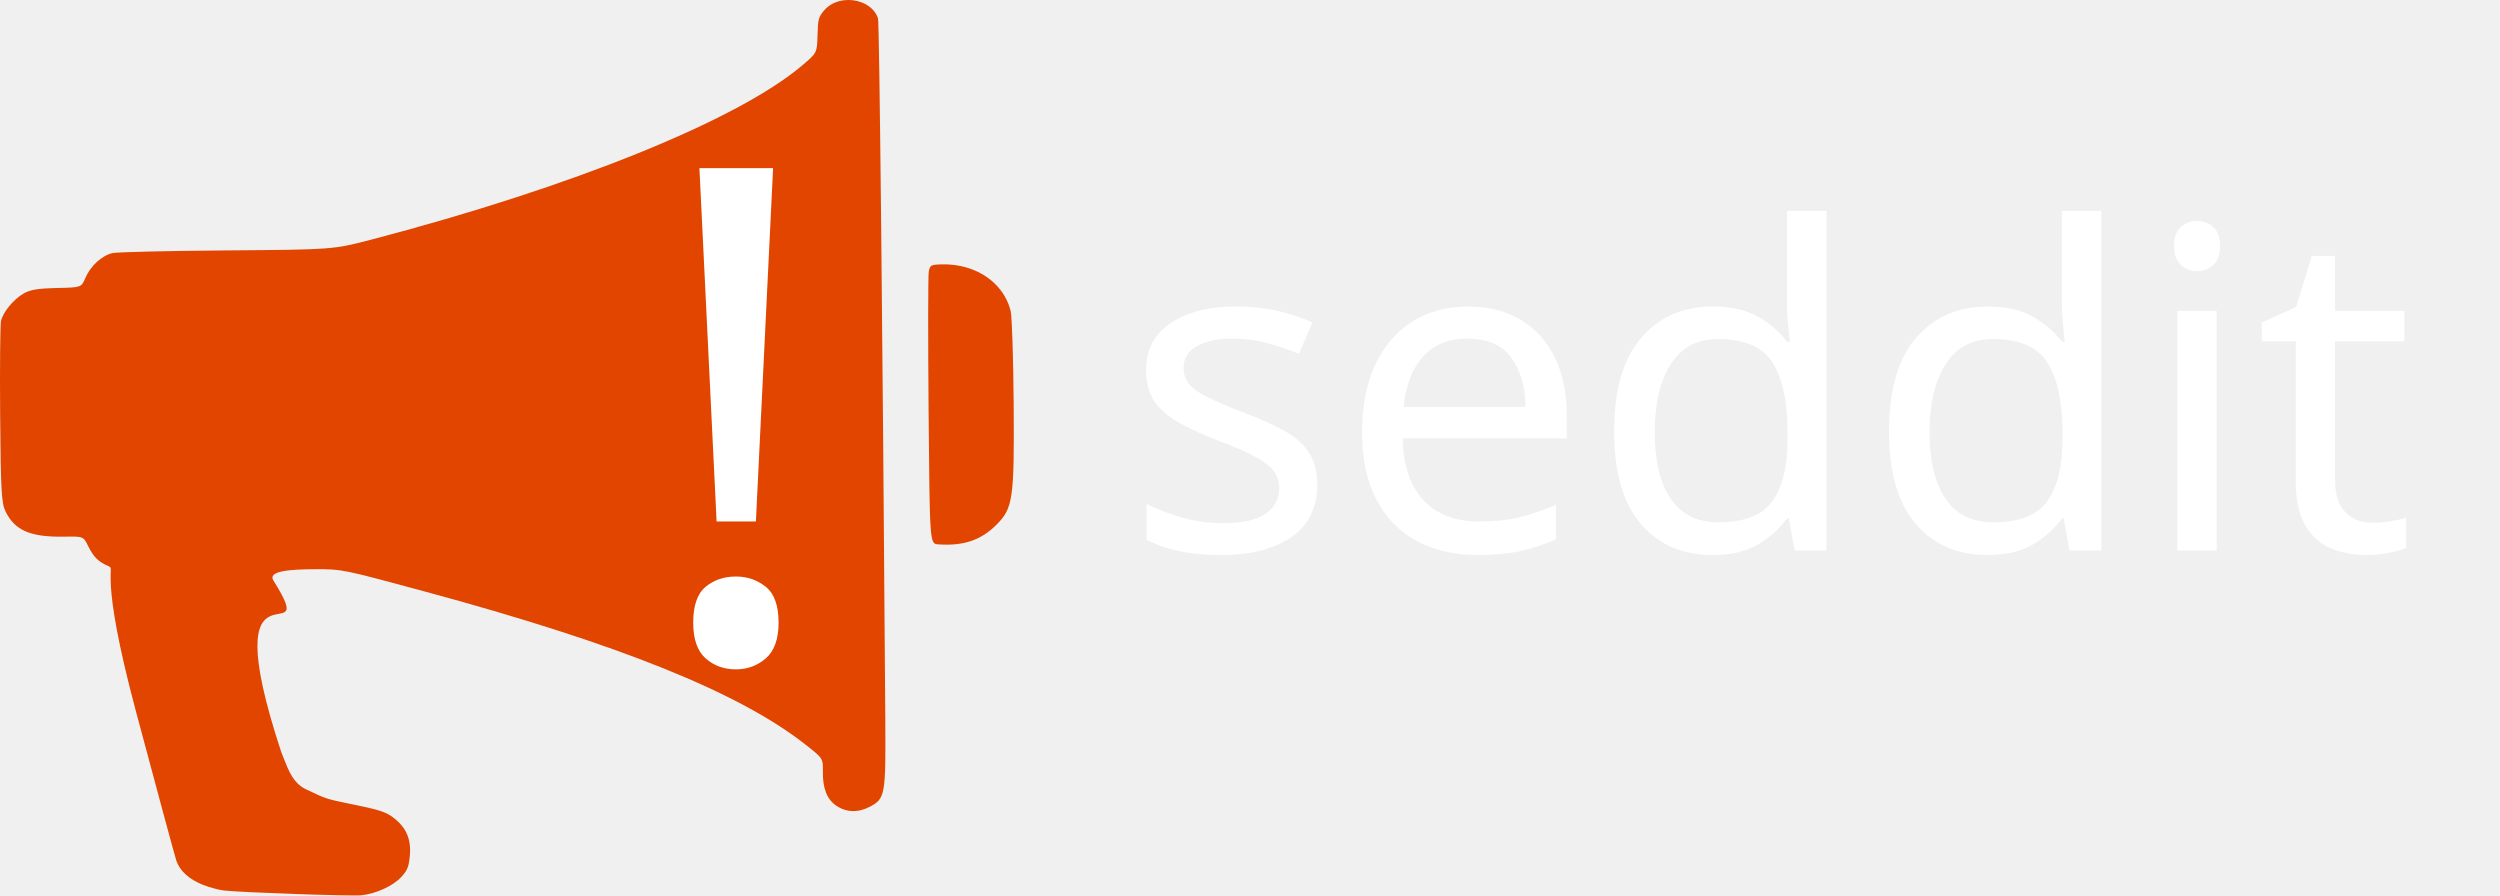
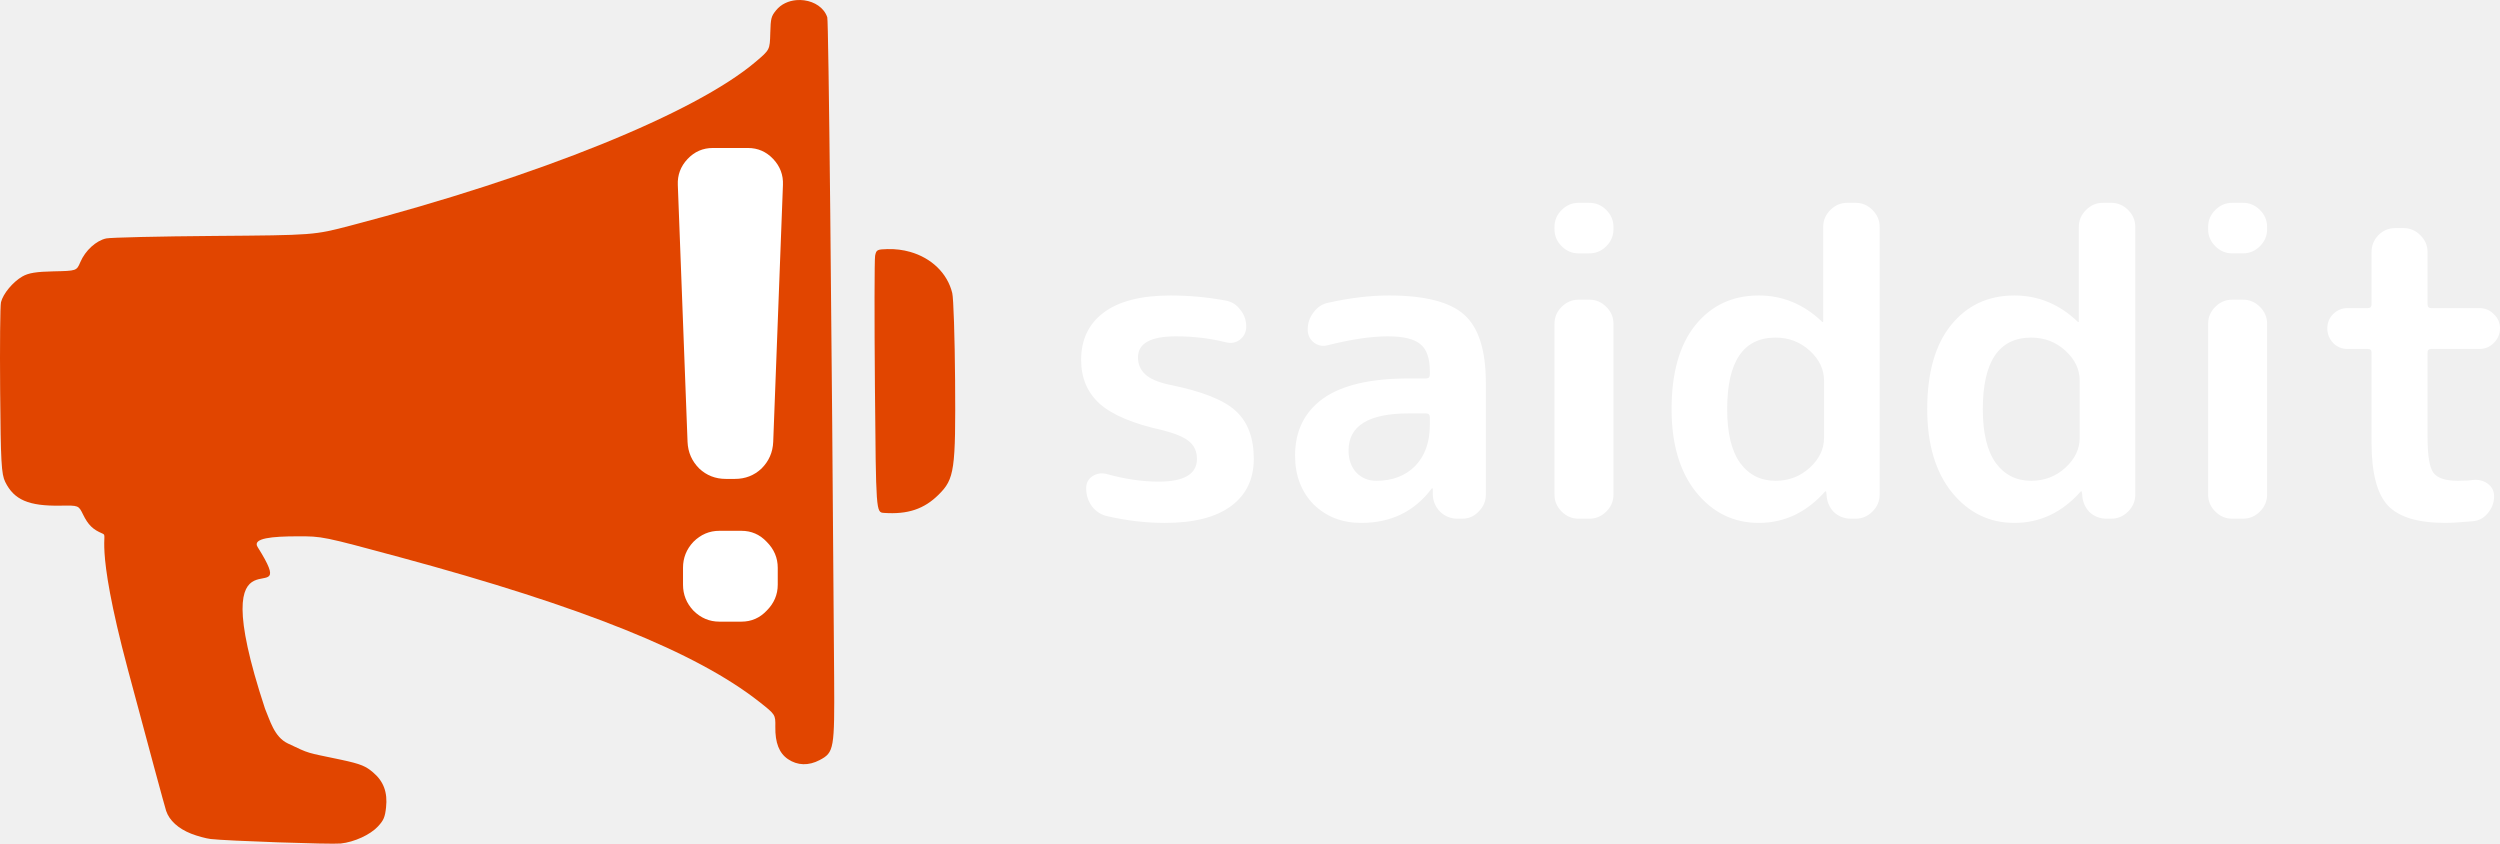
- <svg xmlns="http://www.w3.org/2000/svg" width="277.278mm" height="99.311mm" viewBox="0 0 277.278 99.311" version="1.1" id="svg1" xml:space="preserve">
+ <svg xmlns="http://www.w3.org/2000/svg" width="294.283mm" height="99.311mm" viewBox="0 0 294.283 99.311" version="1.1" id="svg1" xml:space="preserve">
  <defs id="defs1" />
  <g id="layer1" transform="translate(-73.025,-267.2292)">
    <g id="g9">
      <path id="path1-7" style="fill:#e14500;fill-opacity:1;stroke-width:0.969" d="m 166.777,267.244 c -0.919,0.078 -1.806,0.465 -2.397,1.198 -0.582,0.721 -0.635,0.934 -0.684,2.715 -0.053,1.932 -0.054,1.932 -1.707,3.335 -7.131,6.052 -25.483,13.476 -47.684,19.288 -4.325,1.132 -4.325,1.132 -16.073,1.222 -6.462,0.05 -12.178,0.182 -12.703,0.294 -1.185,0.252 -2.466,1.422 -3.046,2.783 -0.441,1.035 -0.441,1.035 -3.155,1.091 -2.037,0.042 -2.951,0.192 -3.663,0.6 -1.124,0.644 -2.277,2.032 -2.524,3.038 -0.097,0.395 -0.142,5.077 -0.099,10.404 0.068,8.425 0.145,9.822 0.596,10.741 1.039,2.119 2.76,2.859 6.504,2.798 2.131,-0.035 2.131,-0.035 2.652,1.028 0.609,1.242 1.152,1.776 2.291,2.256 0.82,0.345 -1.169,0.426 3.005,16.049 2.315,8.664 4.337,16.133 4.492,16.598 0.379,1.13 1.426,2.083 2.951,2.685 0.691,0.272 1.716,0.553 2.279,0.623 1.766,0.22 14.192,0.651 15.319,0.531 1.6,-0.169 3.484,-1.033 4.387,-2.011 0.672,-0.728 0.825,-1.088 0.952,-2.246 0.193,-1.76 -0.293,-3.068 -1.527,-4.111 -0.846,-0.715 -1.351,-0.982 -3.87,-1.514 -4.141,-0.875 -3.49,-0.633 -6.159,-1.893 -1.63,-0.77 -2.125,-2.784 -2.694,-4.098 -7.787,-23.606 4.668,-10.191 -0.873,-19.033 -0.656,-1.047 1.745,-1.247 4.685,-1.254 2.941,-0.006 2.94,-0.006 12.099,2.47 21.52,5.82 34.862,11.187 42.248,16.994 1.932,1.519 1.932,1.519 1.912,2.965 -0.025,1.881 0.45,3.093 1.488,3.799 1.115,0.759 2.433,0.797 3.733,0.109 1.694,-0.897 1.76,-1.275 1.702,-9.757 -0.292,-42.496 -0.653,-77.217 -0.808,-77.677 -0.382,-1.137 -1.495,-1.83 -2.708,-1.996 l -5.1e-4,-5.2e-4 c -0.303,-0.041 -0.613,-0.05 -0.919,-0.024 z m 10.73,29.306 c -1.233,0.03 -1.335,0.085 -1.471,0.792 -0.08,0.418 -0.089,7.382 -0.02,15.478 0.126,14.718 0.126,14.718 1.057,14.784 2.808,0.196 4.737,-0.449 6.454,-2.16 1.857,-1.849 2.003,-2.871 1.925,-13.454 -0.037,-5.04 -0.187,-9.657 -0.333,-10.26 -0.573,-2.359 -2.471,-4.143 -4.957,-4.85 -0.829,-0.236 -1.723,-0.352 -2.655,-0.329 z" />
-       <text xml:space="preserve" style="font-style:normal;font-variant:normal;font-weight:normal;font-stretch:normal;font-size:76.38px;font-family:'Rounded Mplus 1c Bold';-inkscape-font-specification:'Rounded Mplus 1c Bold, Normal';font-variant-ligatures:normal;font-variant-caps:normal;font-variant-numeric:normal;font-variant-east-asian:normal;fill:#ffffff;fill-opacity:1;stroke-width:6.365" x="144.412" y="340.406" id="text1-5-2">
-         <tspan id="tspan1-0-6" style="font-style:normal;font-variant:normal;font-weight:normal;font-stretch:normal;font-size:76.38px;font-family:'Rounded Mplus 1c Bold';-inkscape-font-specification:'Rounded Mplus 1c Bold, Normal';font-variant-ligatures:normal;font-variant-caps:normal;font-variant-numeric:normal;font-variant-east-asian:normal;fill:#ffffff;fill-opacity:1;stroke-width:6.365" x="144.412" y="340.406">!</tspan>
-       </text>
-       <text xml:space="preserve" style="font-style:normal;font-variant:normal;font-weight:normal;font-stretch:normal;font-size:49.576px;font-family:'Rounded Mplus 1c Bold';-inkscape-font-specification:'Rounded Mplus 1c Bold, Normal';font-variant-ligatures:normal;font-variant-caps:normal;font-variant-numeric:normal;font-variant-east-asian:normal;fill:#ffffff;fill-opacity:1;stroke-width:4.131" x="197.61" y="328.287" id="text1-1">
-         <tspan id="tspan1-5" style="font-style:normal;font-variant:normal;font-weight:normal;font-stretch:normal;font-size:49.576px;font-family:'Rounded Mplus 1c Bold';-inkscape-font-specification:'Rounded Mplus 1c Bold, Normal';font-variant-ligatures:normal;font-variant-caps:normal;font-variant-numeric:normal;font-variant-east-asian:normal;fill:#ffffff;fill-opacity:1;stroke-width:4.131" x="197.61" y="328.287">seddit</tspan>
-       </text>
+       <path d="m 158.466,323.603 q -1.833,0 -3.132,-1.222 -1.298,-1.298 -1.375,-3.132 l -1.146,-30.247 q -0.076,-1.757 1.146,-3.055 1.222,-1.298 2.979,-1.298 h 4.125 q 1.757,0 2.979,1.298 1.222,1.298 1.146,3.055 l -1.146,30.247 q -0.076,1.833 -1.375,3.132 -1.298,1.222 -3.132,1.222 z m 1.833,6.11 q 1.757,0 2.979,1.298 1.298,1.298 1.298,3.055 v 1.986 q 0,1.757 -1.298,3.055 -1.222,1.298 -2.979,1.298 h -2.597 q -1.757,0 -3.055,-1.298 -1.222,-1.298 -1.222,-3.055 v -1.986 q 0,-1.757 1.222,-3.055 1.298,-1.298 3.055,-1.298 z" id="text1-5-2" style="font-size:76.38px;font-family:'Rounded Mplus 1c Bold';-inkscape-font-specification:'Rounded Mplus 1c Bold, Normal';fill:#ffffff;stroke-width:6.365" aria-label="!" />
+       <path d="m 209.905,317.876 q -5.205,-1.14 -7.436,-3.123 -2.181,-1.983 -2.181,-5.156 0,-3.569 2.628,-5.552 2.677,-2.033 7.883,-2.033 3.272,0 6.494,0.595 1.091,0.198 1.735,1.091 0.694,0.843 0.694,1.983 0,0.942 -0.744,1.537 -0.744,0.545 -1.686,0.297 -2.776,-0.694 -5.85,-0.694 -4.462,0 -4.462,2.479 0,1.19 0.843,1.983 0.843,0.793 2.875,1.239 5.701,1.14 7.783,3.074 2.132,1.933 2.132,5.652 0,3.569 -2.677,5.552 -2.677,1.983 -7.783,1.983 -3.322,0 -6.792,-0.793 -1.091,-0.248 -1.785,-1.14 -0.694,-0.942 -0.694,-2.132 0,-0.942 0.744,-1.438 0.793,-0.496 1.686,-0.248 3.222,0.892 6.098,0.892 4.511,0 4.511,-2.677 0,-1.289 -0.892,-2.033 -0.843,-0.744 -3.123,-1.339 z m 28.952,-1.983 q -7.089,0 -7.089,4.363 0,1.586 0.892,2.578 0.942,0.992 2.38,0.992 2.826,0 4.561,-1.735 1.735,-1.785 1.735,-4.858 v -0.892 q 0,-0.446 -0.446,-0.446 z m -5.602,12.89 q -3.371,0 -5.602,-2.181 -2.181,-2.231 -2.181,-5.751 0,-4.313 3.272,-6.693 3.322,-2.38 10.113,-2.38 h 2.033 q 0.446,0 0.446,-0.446 v -0.397 q 0,-2.28 -1.091,-3.173 -1.091,-0.942 -3.867,-0.942 -2.875,0 -7.04,1.041 -0.892,0.248 -1.636,-0.297 -0.744,-0.595 -0.744,-1.537 0,-1.14 0.694,-2.033 0.694,-0.942 1.785,-1.14 3.768,-0.843 7.089,-0.843 6.346,0 8.874,2.28 2.528,2.28 2.528,7.982 v 13.187 q 0,1.14 -0.843,1.983 -0.793,0.843 -1.933,0.843 h -0.545 q -1.19,0 -2.033,-0.793 -0.843,-0.843 -0.892,-2.033 v -0.694 q 0,-0.05 -0.05,-0.05 -0.099,0 -0.099,0.05 -3.024,4.016 -8.279,4.016 z m 25.581,-0.496 q -1.14,0 -1.983,-0.843 -0.843,-0.843 -0.843,-1.983 v -20.128 q 0,-1.14 0.843,-1.983 0.843,-0.843 1.983,-0.843 h 1.289 q 1.14,0 1.983,0.843 0.843,0.843 0.843,1.983 v 20.128 q 0,1.14 -0.843,1.983 -0.843,0.843 -1.983,0.843 z m 0,-31.233 q -1.14,0 -1.983,-0.843 -0.843,-0.843 -0.843,-1.983 v -0.297 q 0,-1.14 0.843,-1.983 0.843,-0.843 1.983,-0.843 h 1.289 q 1.14,0 1.983,0.843 0.843,0.843 0.843,1.983 v 0.297 q 0,1.14 -0.843,1.983 -0.843,0.843 -1.983,0.843 z m 23.201,9.915 q -5.701,0 -5.701,8.428 0,4.214 1.537,6.346 1.537,2.082 4.164,2.082 2.33,0 4.016,-1.537 1.686,-1.537 1.686,-3.52 v -6.742 q 0,-1.983 -1.686,-3.52 -1.686,-1.537 -4.016,-1.537 z m -1.983,21.813 q -4.412,0 -7.337,-3.569 -2.925,-3.619 -2.925,-9.816 0,-6.395 2.776,-9.866 2.826,-3.52 7.486,-3.52 4.214,0 7.436,3.074 0.05,0.05 0.099,0.05 0.05,0 0.05,-0.05 v -11.155 q 0,-1.14 0.843,-1.983 0.843,-0.843 1.983,-0.843 h 0.992 q 1.14,0 1.983,0.843 0.843,0.843 0.843,1.983 v 31.53 q 0,1.14 -0.843,1.983 -0.843,0.843 -1.983,0.843 h -0.545 q -1.19,0 -2.033,-0.793 -0.793,-0.843 -0.843,-2.033 l -0.05,-0.347 q 0,-0.05 -0.05,-0.05 -0.05,0 -0.099,0.05 -3.272,3.669 -7.783,3.669 z m 32.075,-21.813 q -5.701,0 -5.701,8.428 0,4.214 1.537,6.346 1.537,2.082 4.164,2.082 2.33,0 4.016,-1.537 1.686,-1.537 1.686,-3.52 v -6.742 q 0,-1.983 -1.686,-3.52 -1.686,-1.537 -4.016,-1.537 z m -1.983,21.813 q -4.412,0 -7.337,-3.569 -2.925,-3.619 -2.925,-9.816 0,-6.395 2.776,-9.866 2.826,-3.52 7.486,-3.52 4.214,0 7.436,3.074 0.05,0.05 0.099,0.05 0.05,0 0.05,-0.05 v -11.155 q 0,-1.14 0.843,-1.983 0.843,-0.843 1.983,-0.843 h 0.992 q 1.14,0 1.983,0.843 0.843,0.843 0.843,1.983 v 31.53 q 0,1.14 -0.843,1.983 -0.843,0.843 -1.983,0.843 h -0.545 q -1.19,0 -2.033,-0.793 -0.793,-0.843 -0.843,-2.033 l -0.05,-0.347 q 0,-0.05 -0.05,-0.05 -0.05,0 -0.099,0.05 -3.272,3.669 -7.783,3.669 z m 25.631,-0.496 q -1.14,0 -1.983,-0.843 -0.843,-0.843 -0.843,-1.983 v -20.128 q 0,-1.14 0.843,-1.983 0.843,-0.843 1.983,-0.843 h 1.289 q 1.14,0 1.983,0.843 0.843,0.843 0.843,1.983 v 20.128 q 0,1.14 -0.843,1.983 -0.843,0.843 -1.983,0.843 z m 0,-31.233 q -1.14,0 -1.983,-0.843 -0.843,-0.843 -0.843,-1.983 v -0.297 q 0,-1.14 0.843,-1.983 0.843,-0.843 1.983,-0.843 h 1.289 q 1.14,0 1.983,0.843 0.843,0.843 0.843,1.983 v 0.297 q 0,1.14 -0.843,1.983 -0.843,0.843 -1.983,0.843 z m 13.584,11.254 q -0.992,0 -1.686,-0.694 -0.694,-0.744 -0.694,-1.735 0,-0.992 0.694,-1.686 0.694,-0.694 1.686,-0.694 h 2.38 q 0.446,0 0.446,-0.446 v -6.147 q 0,-1.14 0.793,-1.983 0.843,-0.843 1.983,-0.843 h 0.992 q 1.14,0 1.983,0.843 0.843,0.843 0.843,1.983 v 6.147 q 0,0.446 0.446,0.446 h 5.652 q 0.992,0 1.686,0.694 0.744,0.694 0.744,1.686 0,0.992 -0.744,1.735 -0.694,0.694 -1.686,0.694 h -5.652 q -0.446,0 -0.446,0.397 v 10.014 q 0,3.222 0.694,4.164 0.694,0.942 2.875,0.942 1.19,0 1.785,-0.099 0.992,-0.099 1.735,0.446 0.744,0.545 0.744,1.487 0,1.091 -0.744,1.983 -0.694,0.843 -1.735,0.942 -2.181,0.198 -3.272,0.198 -4.809,0 -6.742,-2.033 -1.933,-2.082 -1.933,-7.387 v -10.659 q 0,-0.397 -0.446,-0.397 z" id="text1-1" style="font-size:49.576px;font-family:'Rounded Mplus 1c Bold';-inkscape-font-specification:'Rounded Mplus 1c Bold, Normal';fill:#ffffff;stroke-width:4.131" aria-label="saiddit" />
    </g>
  </g>
</svg>
